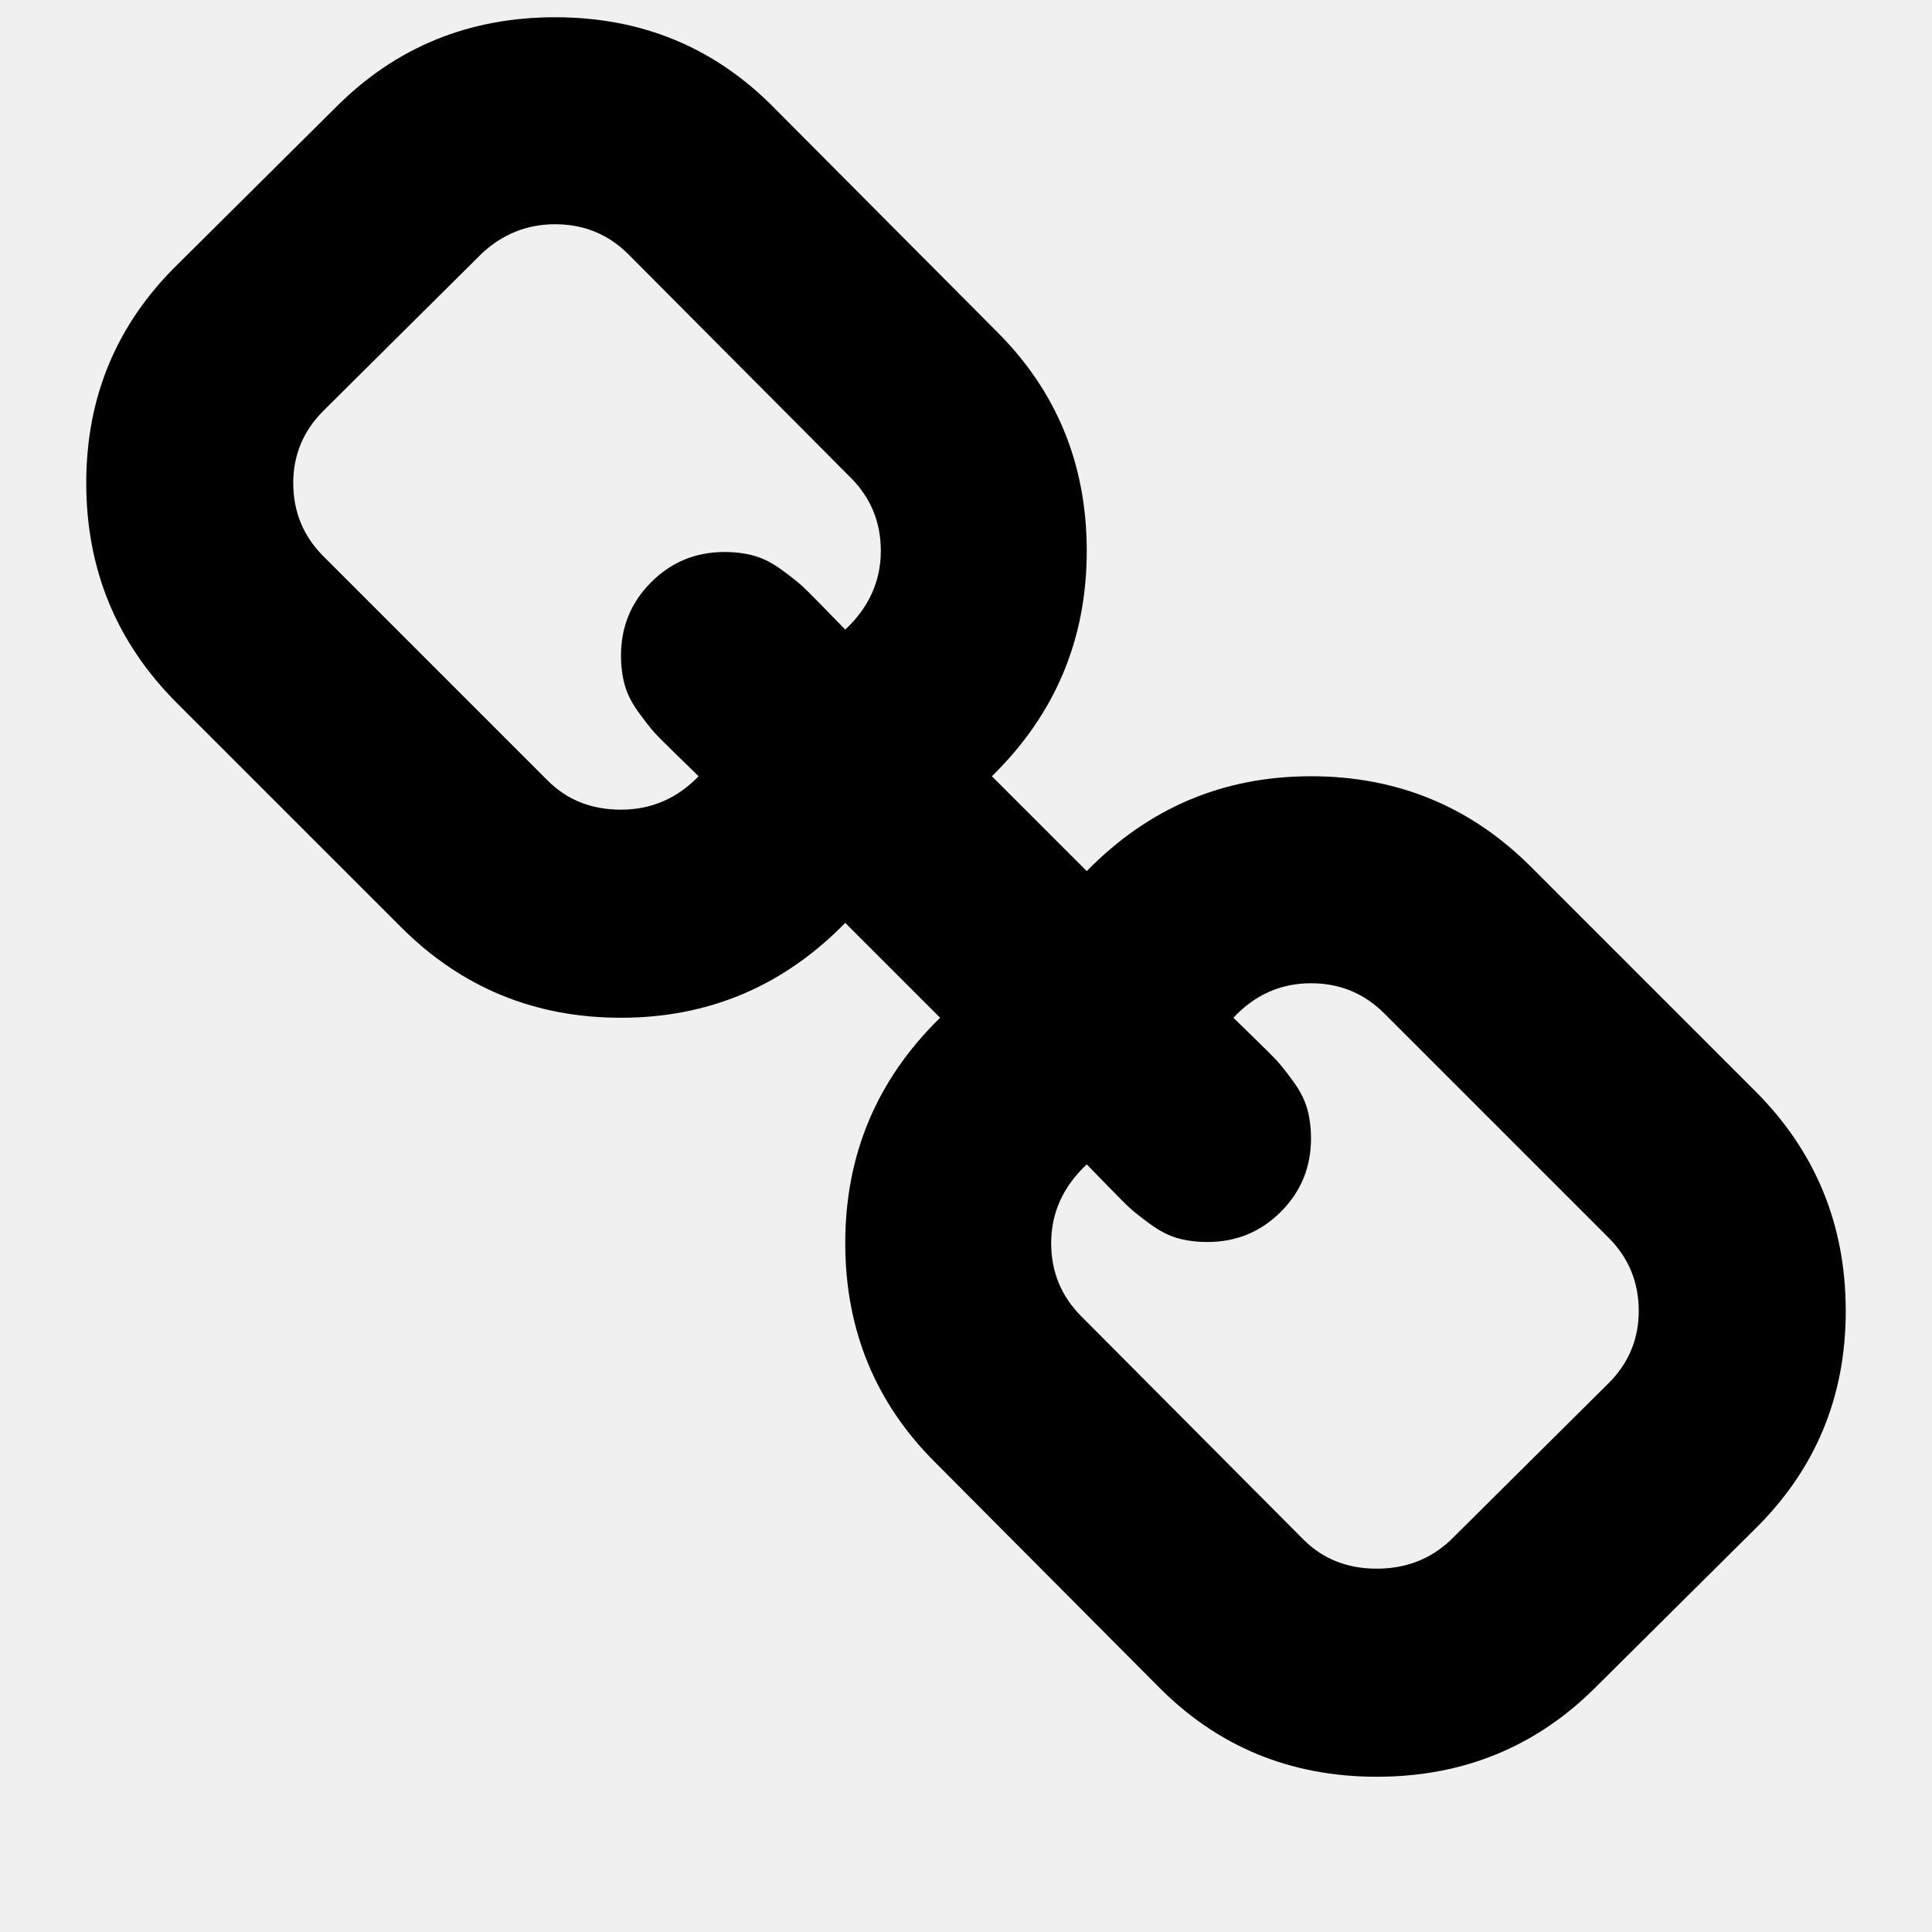
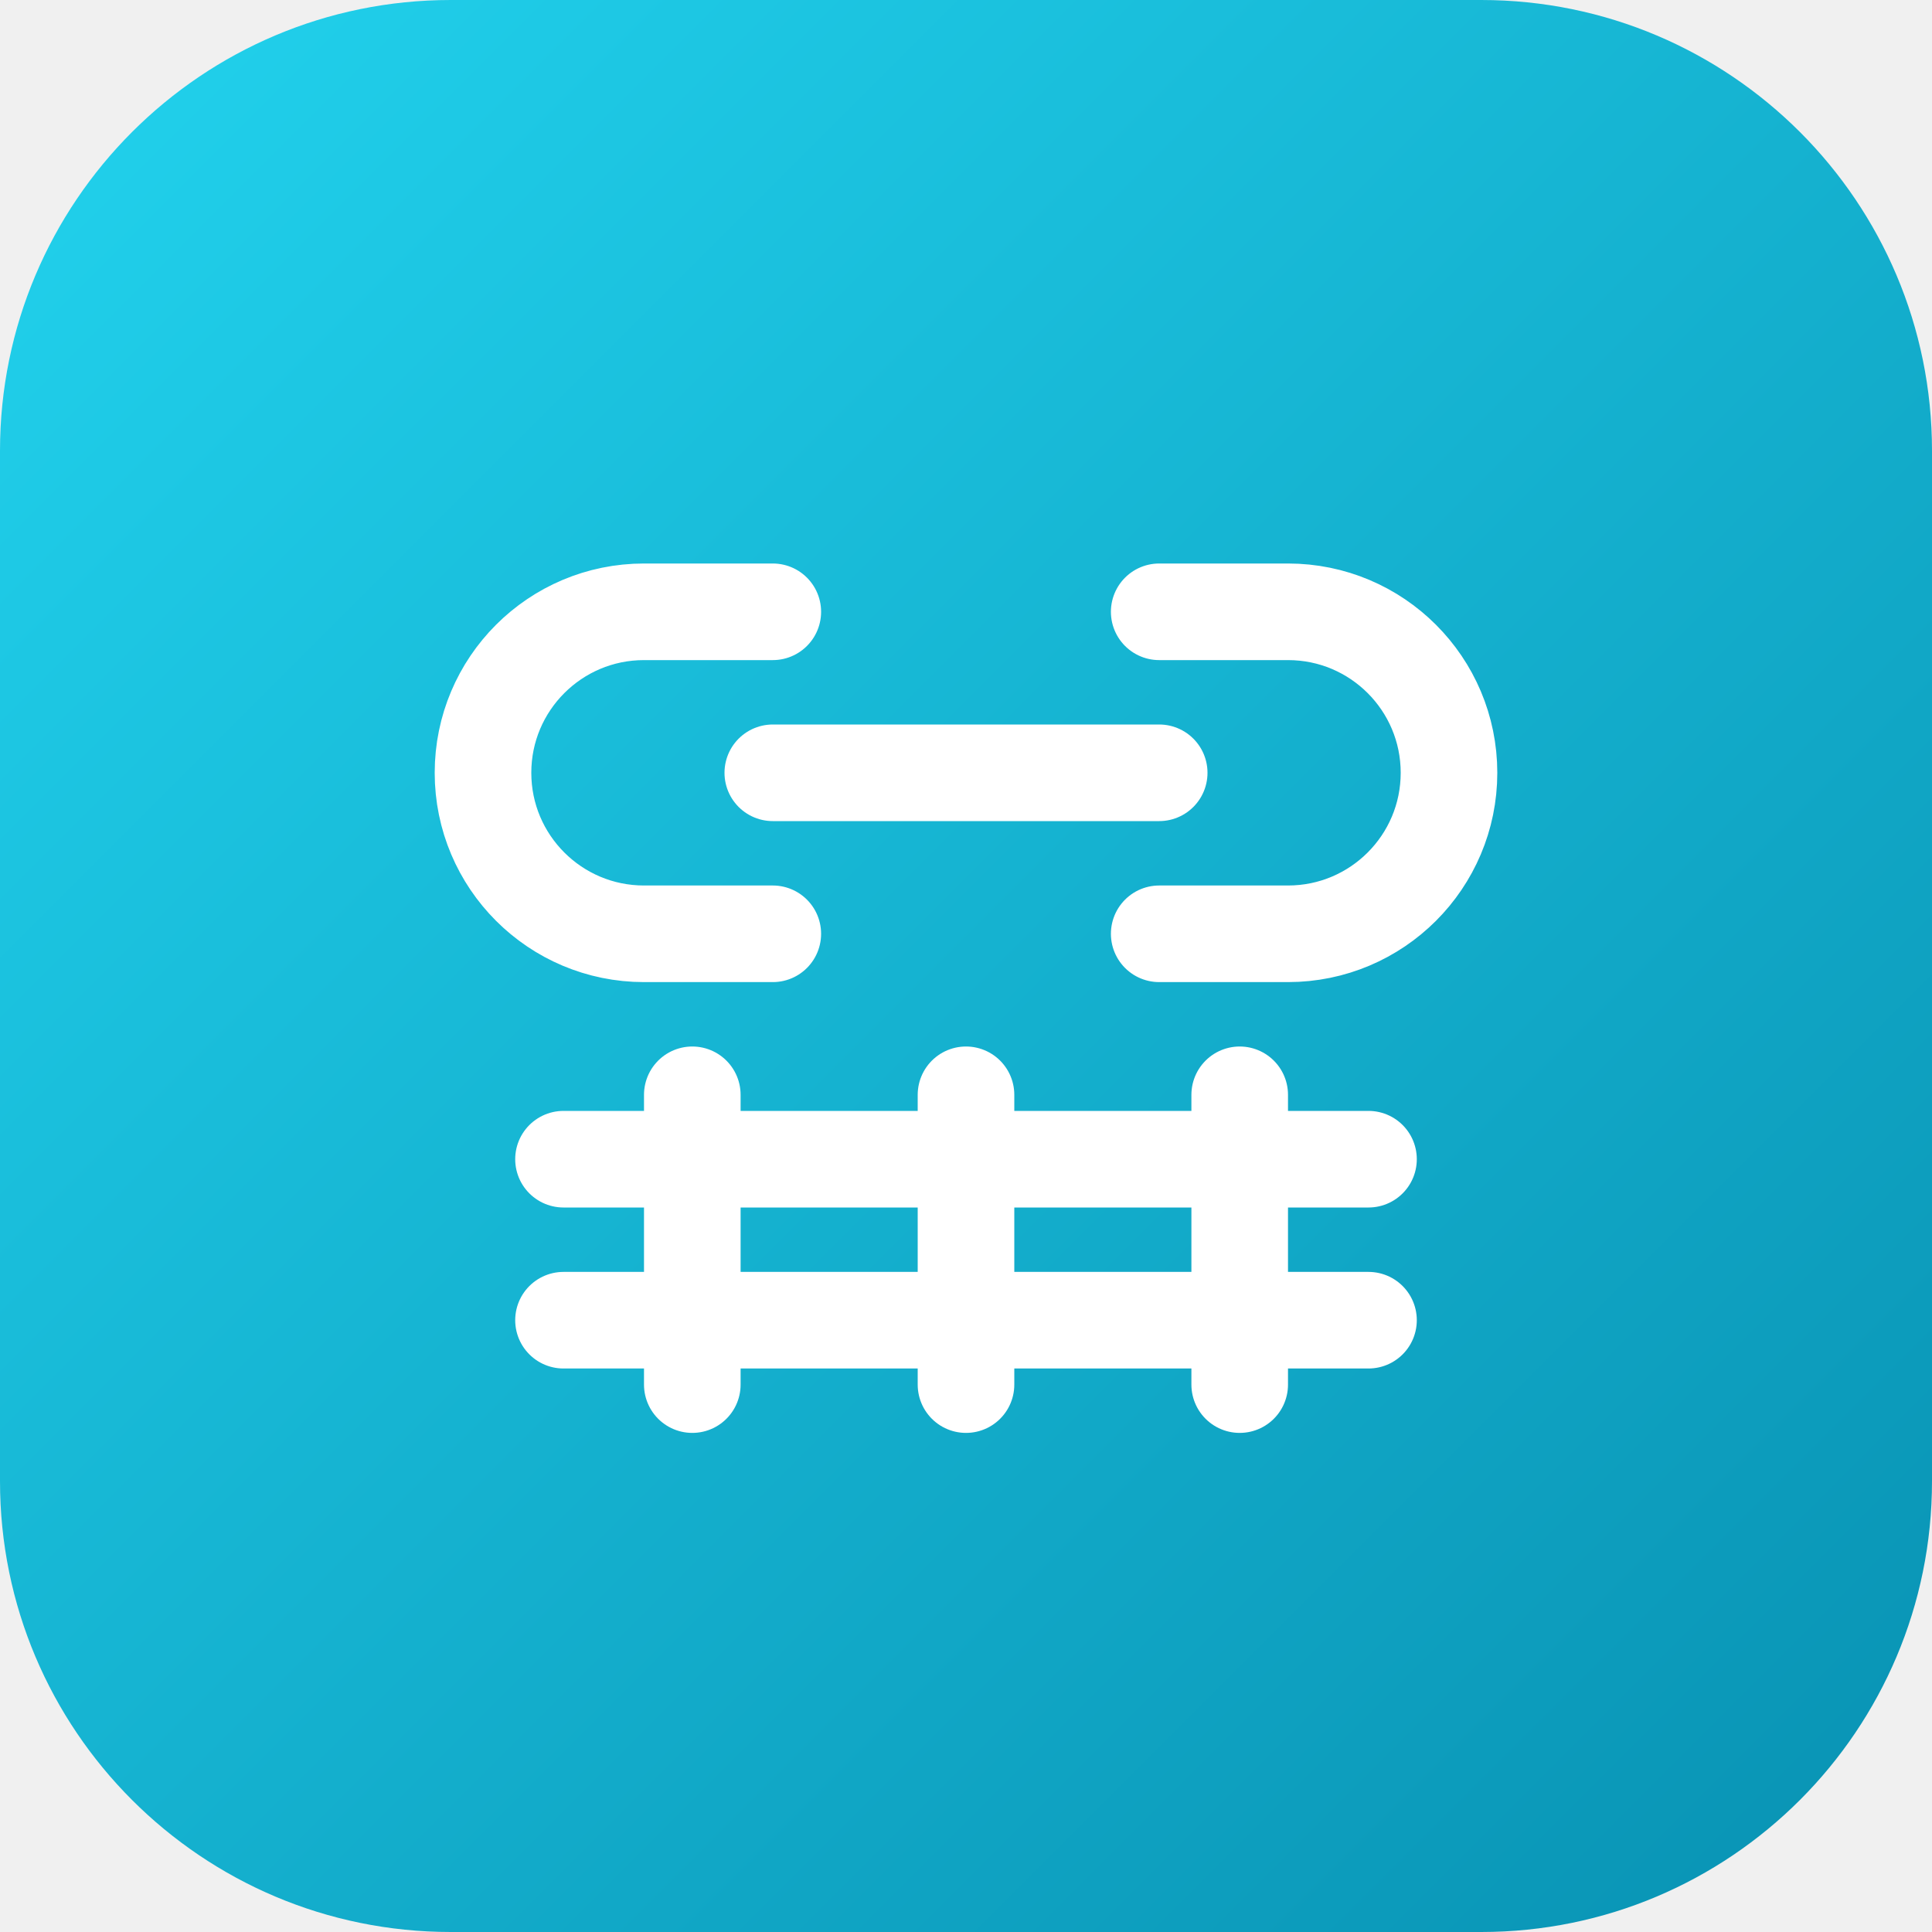
- <svg xmlns="http://www.w3.org/2000/svg" t="1755418607585" class="icon" viewBox="0 0 1024 1024" version="1.1" p-id="3381" width="200" height="200">
-   <path d="M868.571 694.857q0-22.857-16-38.857l-118.857-118.857q-16-16-38.857-16-24 0-41.143 18.286 1.714 1.714 10.857 10.571t12.286 12.286 8.571 10.857 7.429 14.571 2 15.714q0 22.857-16 38.857t-38.857 16q-8.571 0-15.714-2t-14.571-7.429-10.857-8.571-12.286-12.286-10.571-10.857q-18.857 17.714-18.857 41.714 0 22.857 16 38.857l117.714 118.286q15.429 15.429 38.857 15.429 22.857 0 38.857-14.857l84-83.429q16-16 16-38.286zM466.857 292q0-22.857-16-38.857L333.143 134.857q-16-16-38.857-16-22.286 0-38.857 15.429L171.429 217.714q-16 16-16 38.286 0 22.857 16 38.857l118.857 118.857q15.429 15.429 38.857 15.429 24 0 41.143-17.714-1.714-1.714-10.857-10.571T347.143 388.571t-8.571-10.857-7.429-14.571T329.143 347.429q0-22.857 16-38.857t38.857-16q8.571 0 15.714 2t14.571 7.429 10.857 8.571 12.286 12.286 10.571 10.857q18.857-17.714 18.857-41.714z m511.429 402.857q0 68.571-48.571 116l-84 83.429q-47.429 47.429-116 47.429-69.143 0-116.571-48.571l-117.714-118.286q-47.429-47.429-47.429-116 0-70.286 50.286-119.429l-50.286-50.286q-49.143 50.286-118.857 50.286-68.571 0-116.571-48L93.714 372.571q-48-48-48-116.571t48.571-116L178.286 56.571q47.429-47.429 116-47.429 69.143 0 116.571 48.571l117.714 118.286q47.429 47.429 47.429 116 0 70.286-50.286 119.429l50.286 50.286q49.143-50.286 118.857-50.286 68.571 0 116.571 48l118.857 118.857q48 48 48 116.571z" p-id="3382" />
+ <svg xmlns="http://www.w3.org/2000/svg" viewBox="0 0 120 120" width="120" height="120">
+   <defs>
+     <linearGradient id="cw-grad" x1="0%" y1="0%" x2="100%" y2="100%">
+       <stop offset="0%" stop-color="#22d3ee" />
+       <stop offset="100%" stop-color="#0891b2" />
+     </linearGradient>
+   </defs>
+   <rect width="120" height="120" rx="28" fill="url(#cw-grad)" />
+   <g fill="none" stroke="white" stroke-width="6" stroke-linecap="round" stroke-linejoin="round">
+     <path d="M 48 38 L 40 38 A 10 10 0 0 0 40 58 L 48 58" />
+     <path d="M 72 38 L 80 38 A 10 10 0 0 1 80 58 L 72 58" />
+     <line x1="48" y1="48" x2="72" y2="48" />
+     <line x1="35" y1="72" x2="85" y2="72" />
+     <line x1="35" y1="82" x2="85" y2="82" />
+     <line x1="43" y1="68" x2="43" y2="86" />
+     <line x1="60" y1="68" x2="60" y2="86" />
+     <line x1="77" y1="68" x2="77" y2="86" />
+   </g>
</svg>
